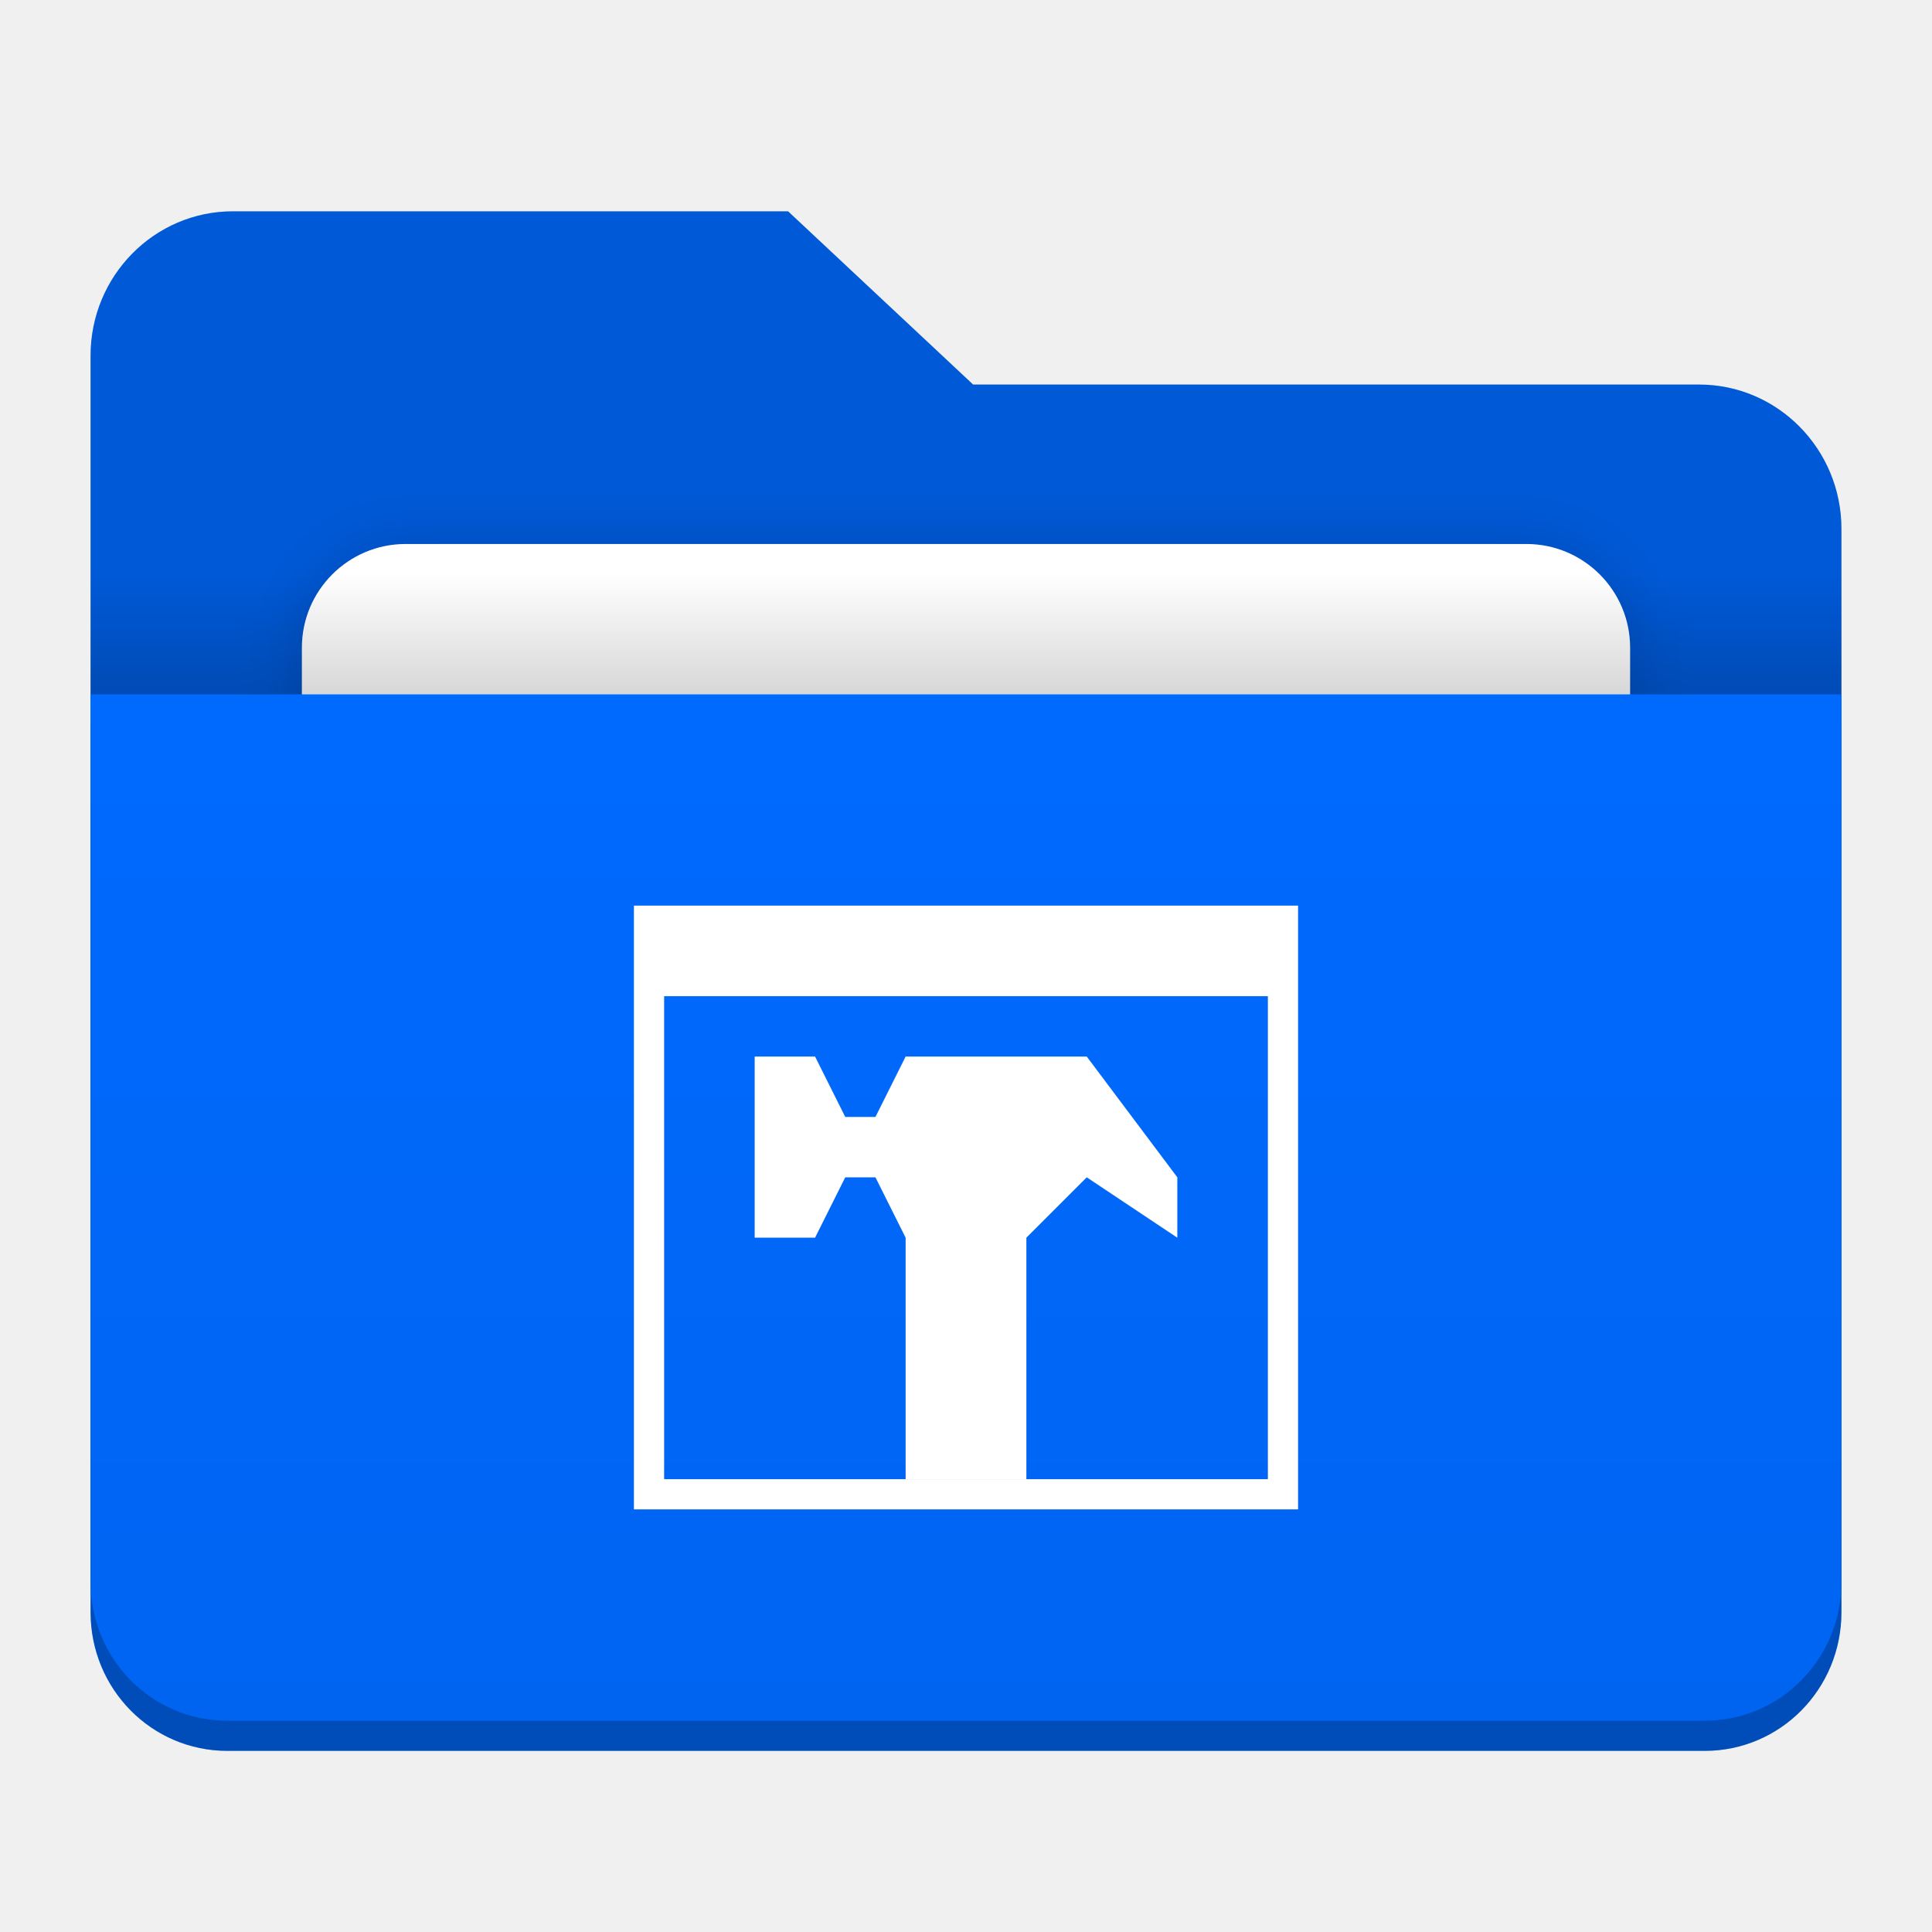
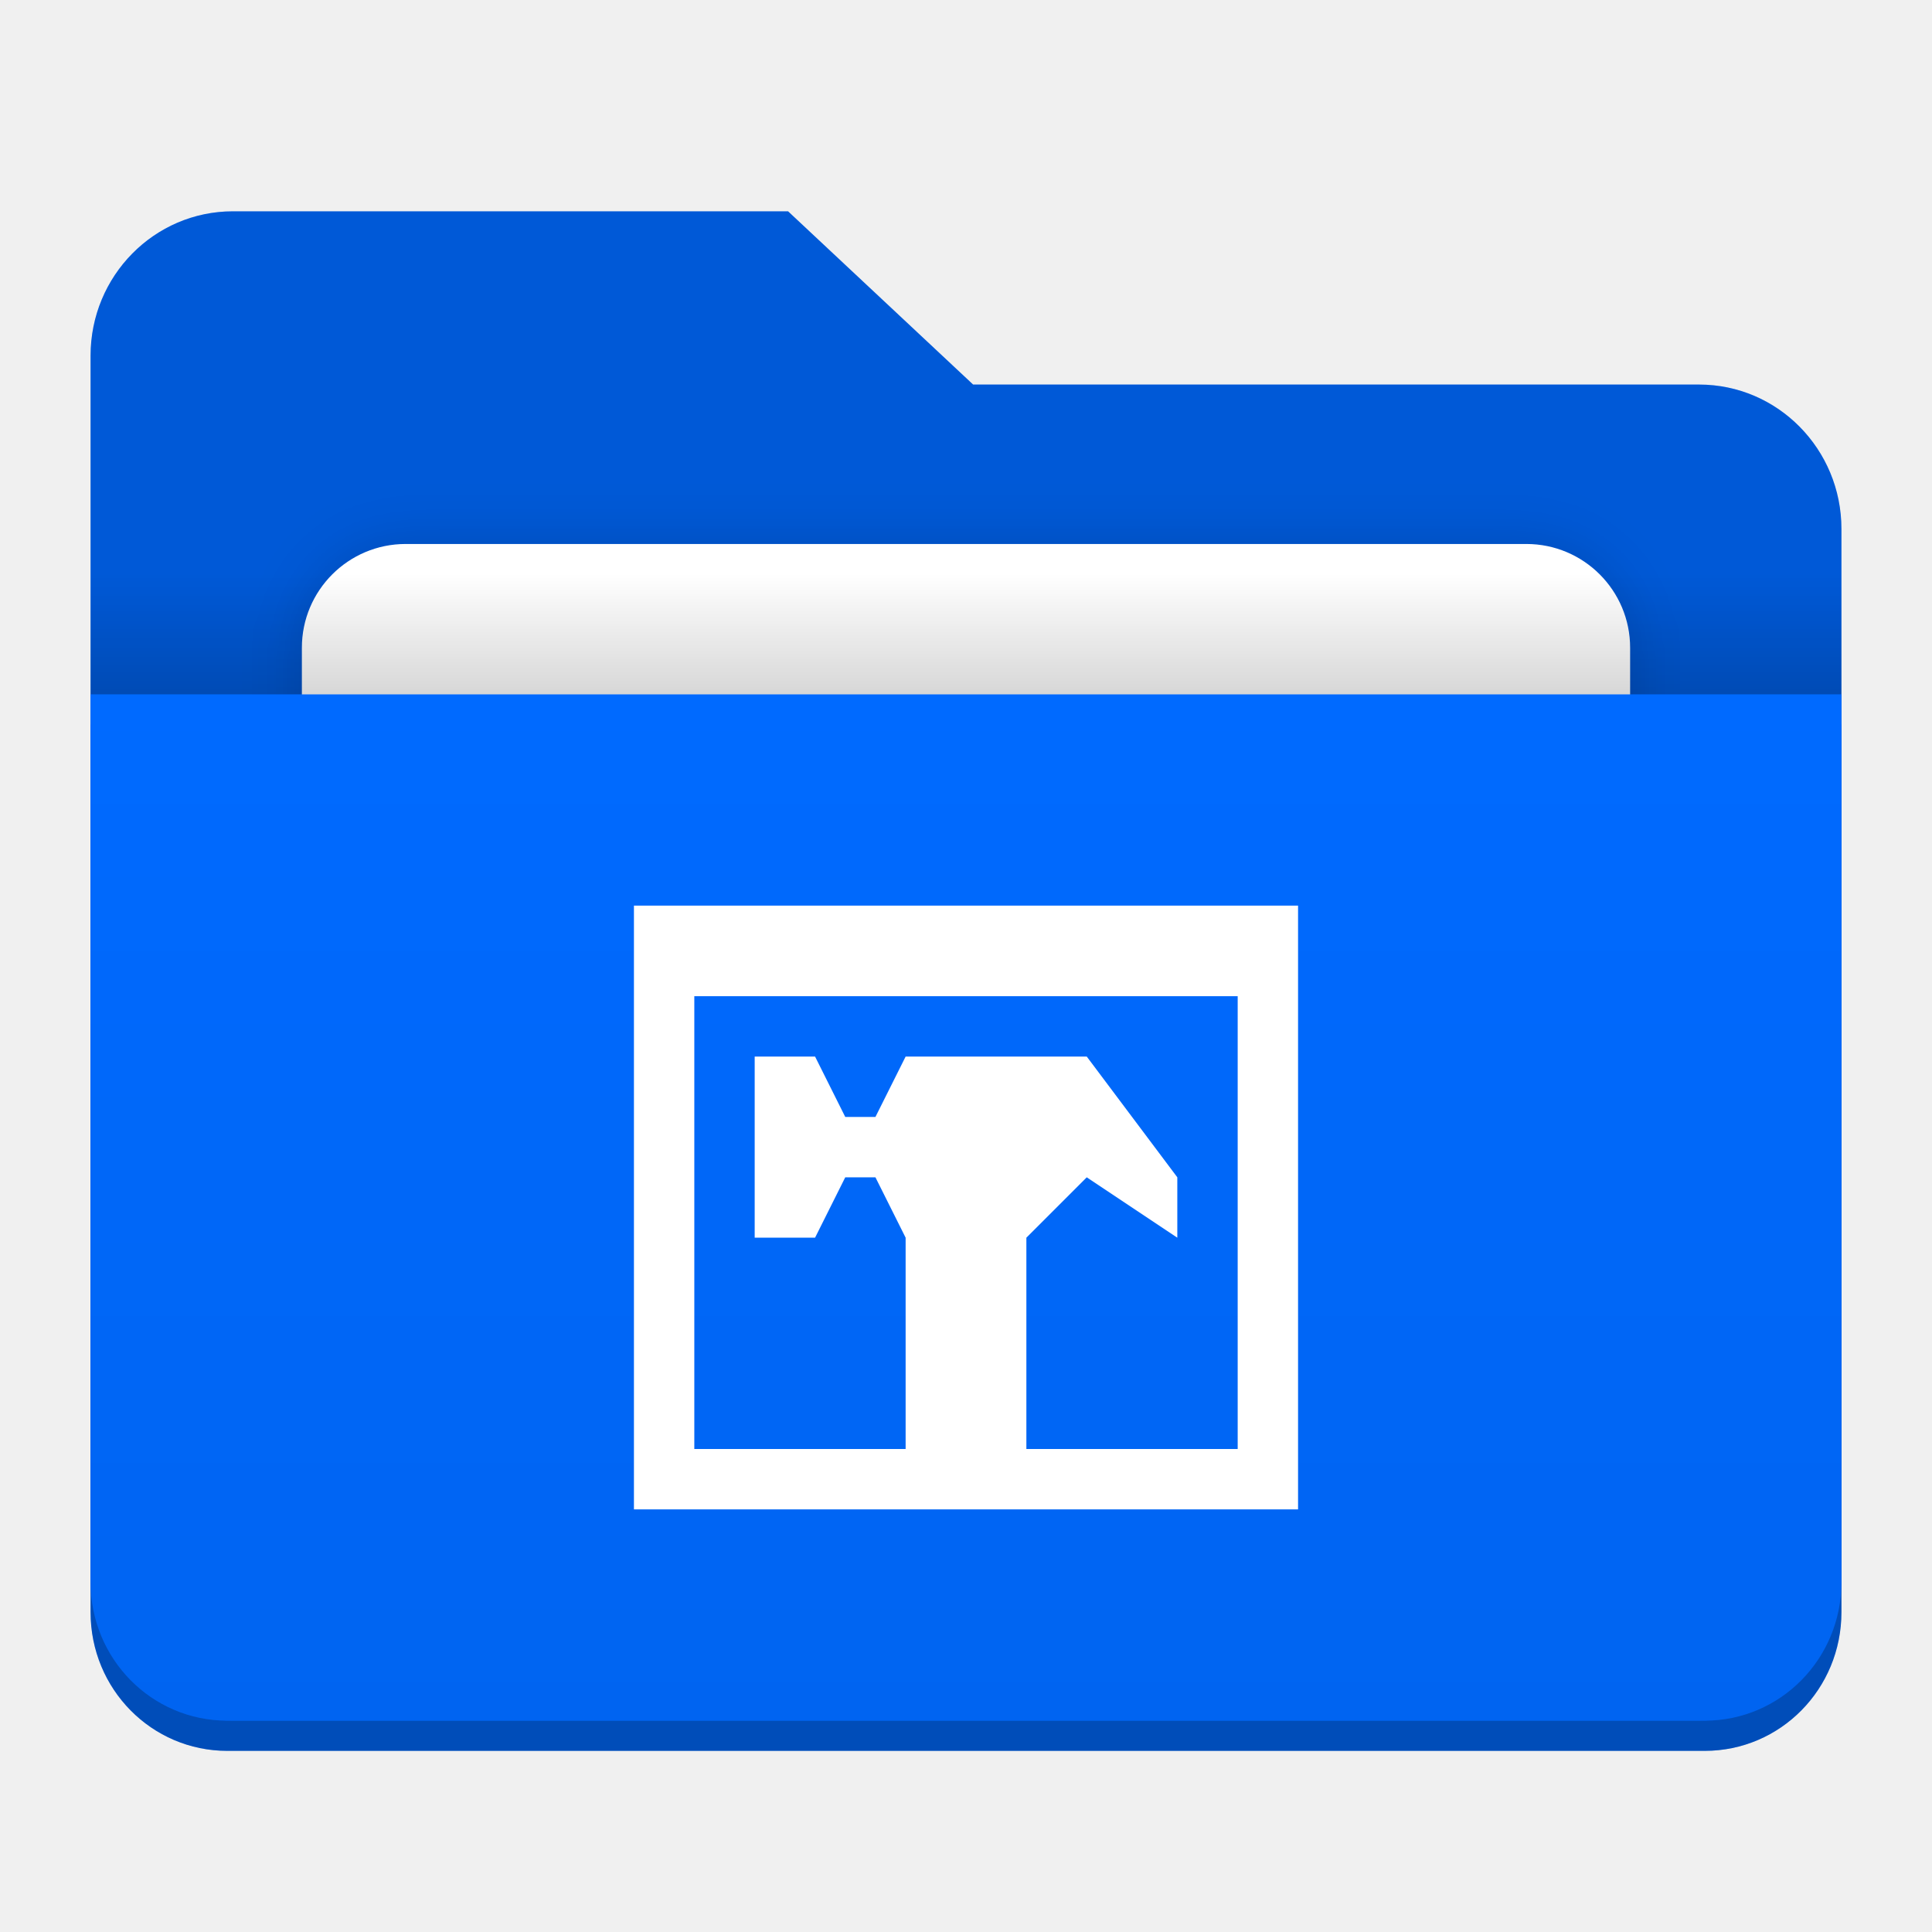
<svg xmlns="http://www.w3.org/2000/svg" version="1.1" viewBox="0 0 64 64">
  <defs>
    <style id="current-color-scheme" type="text/css">.ColorScheme-Highlight {
        color:#006aff;
      }
      .ColorScheme-HighlightedText {
        color:#ffffff;
      }</style>
    <linearGradient id="linearGradient1893" x2="0" y1="43" y2="35.797" gradientTransform="matrix(.453125 0 0 .5552941 3 -.8776383)" gradientUnits="userSpaceOnUse">
      <stop stop-opacity=".157" offset="0" />
      <stop stop-opacity="0" offset="1" />
    </linearGradient>
    <linearGradient id="linearGradient887" x1="12" x2="12" y1="39.413" y2="17.414" gradientTransform="matrix(1.45 0 0 1.545454 -14.4 -3.912799)" gradientUnits="userSpaceOnUse">
      <stop stop-opacity=".055" offset="0" />
      <stop stop-color="#000008" stop-opacity="0" offset="1" />
    </linearGradient>
    <filter id="filter881" x="-.053" y="-.069" width="1.106" height="1.138" color-interpolation-filters="sRGB">
      <feGaussianBlur stdDeviation="0.975" />
    </filter>
  </defs>
  <path class="ColorScheme-Highlight" d="m3 24h58v29.405c0 2.545-2.021 4.595-4.531 4.595h-48.938c-2.51 0-4.531-2.049-4.531-4.595v-29.405z" fill="currentColor" />
  <path d="M 3,24 H 61 V 53.405 C 61,55.951 58.979,58 56.469,58 H 7.531 C 5.021,58 3,55.951 3,53.405 Z" fill-opacity=".275" stroke-width=".426" />
  <path id="Combined-Shape" class="ColorScheme-Highlight" d="M 32.236,12.739 H 56.285 C 58.889,12.739 61,14.88 61,17.521 V 52.218 C 61,54.859 58.889,57 56.285,57 H 7.715 C 5.111,57 3,54.859 3,52.218 V 11.782 C 3,9.141 5.111,7 7.715,7 H 26.106 Z" fill="currentColor" />
  <path d="M 32.236,12.739 H 56.285 C 58.889,12.739 61,14.88 61,17.521 V 52.218 C 61,54.859 58.889,57 56.285,57 H 7.715 C 5.111,57 3,54.859 3,52.218 V 11.782 C 3,9.141 5.111,7 7.715,7 H 26.106 Z" fill-opacity=".157" stroke-width=".475" />
  <rect x="10" y="18.02" width="44" height="34" rx="3.438" fill-opacity=".157" filter="url(#filter881)" stroke-width=".371" />
  <rect x="10" y="18.02" width="44" height="34" rx="3.438" fill="#fff" />
  <path id="Rectangle" class="ColorScheme-Highlight" d="m3 23h58v29.405c0 2.545-2.021 4.595-4.531 4.595h-48.938c-2.51 0-4.531-2.049-4.531-4.595v-29.405z" fill="currentColor" />
  <path d="m3 23h58v29.405c0 2.545-2.021 4.595-4.531 4.595h-48.938c-2.51 0-4.531-2.049-4.531-4.595v-29.405z" fill="url(#linearGradient887)" stroke-width=".426" />
  <rect x="3" y="19" width="58" height="4" fill="url(#linearGradient1893)" />
-   <g fill="#fff">
-     <path d="m21 30v20h22v-20zm1 3h20v16h-20z" />
-     <path d="m25 35v6h2l1-2h1l1 2v8h4v-8l2-2 3 2v-2l-3-4h-6l-1 2h-1l-1-2z" />
-   </g>
+   <path d="m21 30v20h22v-20zm2 3h18v15h-7v-7l2-2 3 2v-2l-3-4h-6l-1 2h-1l-1-2h-2v6h2l1-2h1l1 2v7h-7z" fill="#fff" />
</svg>
